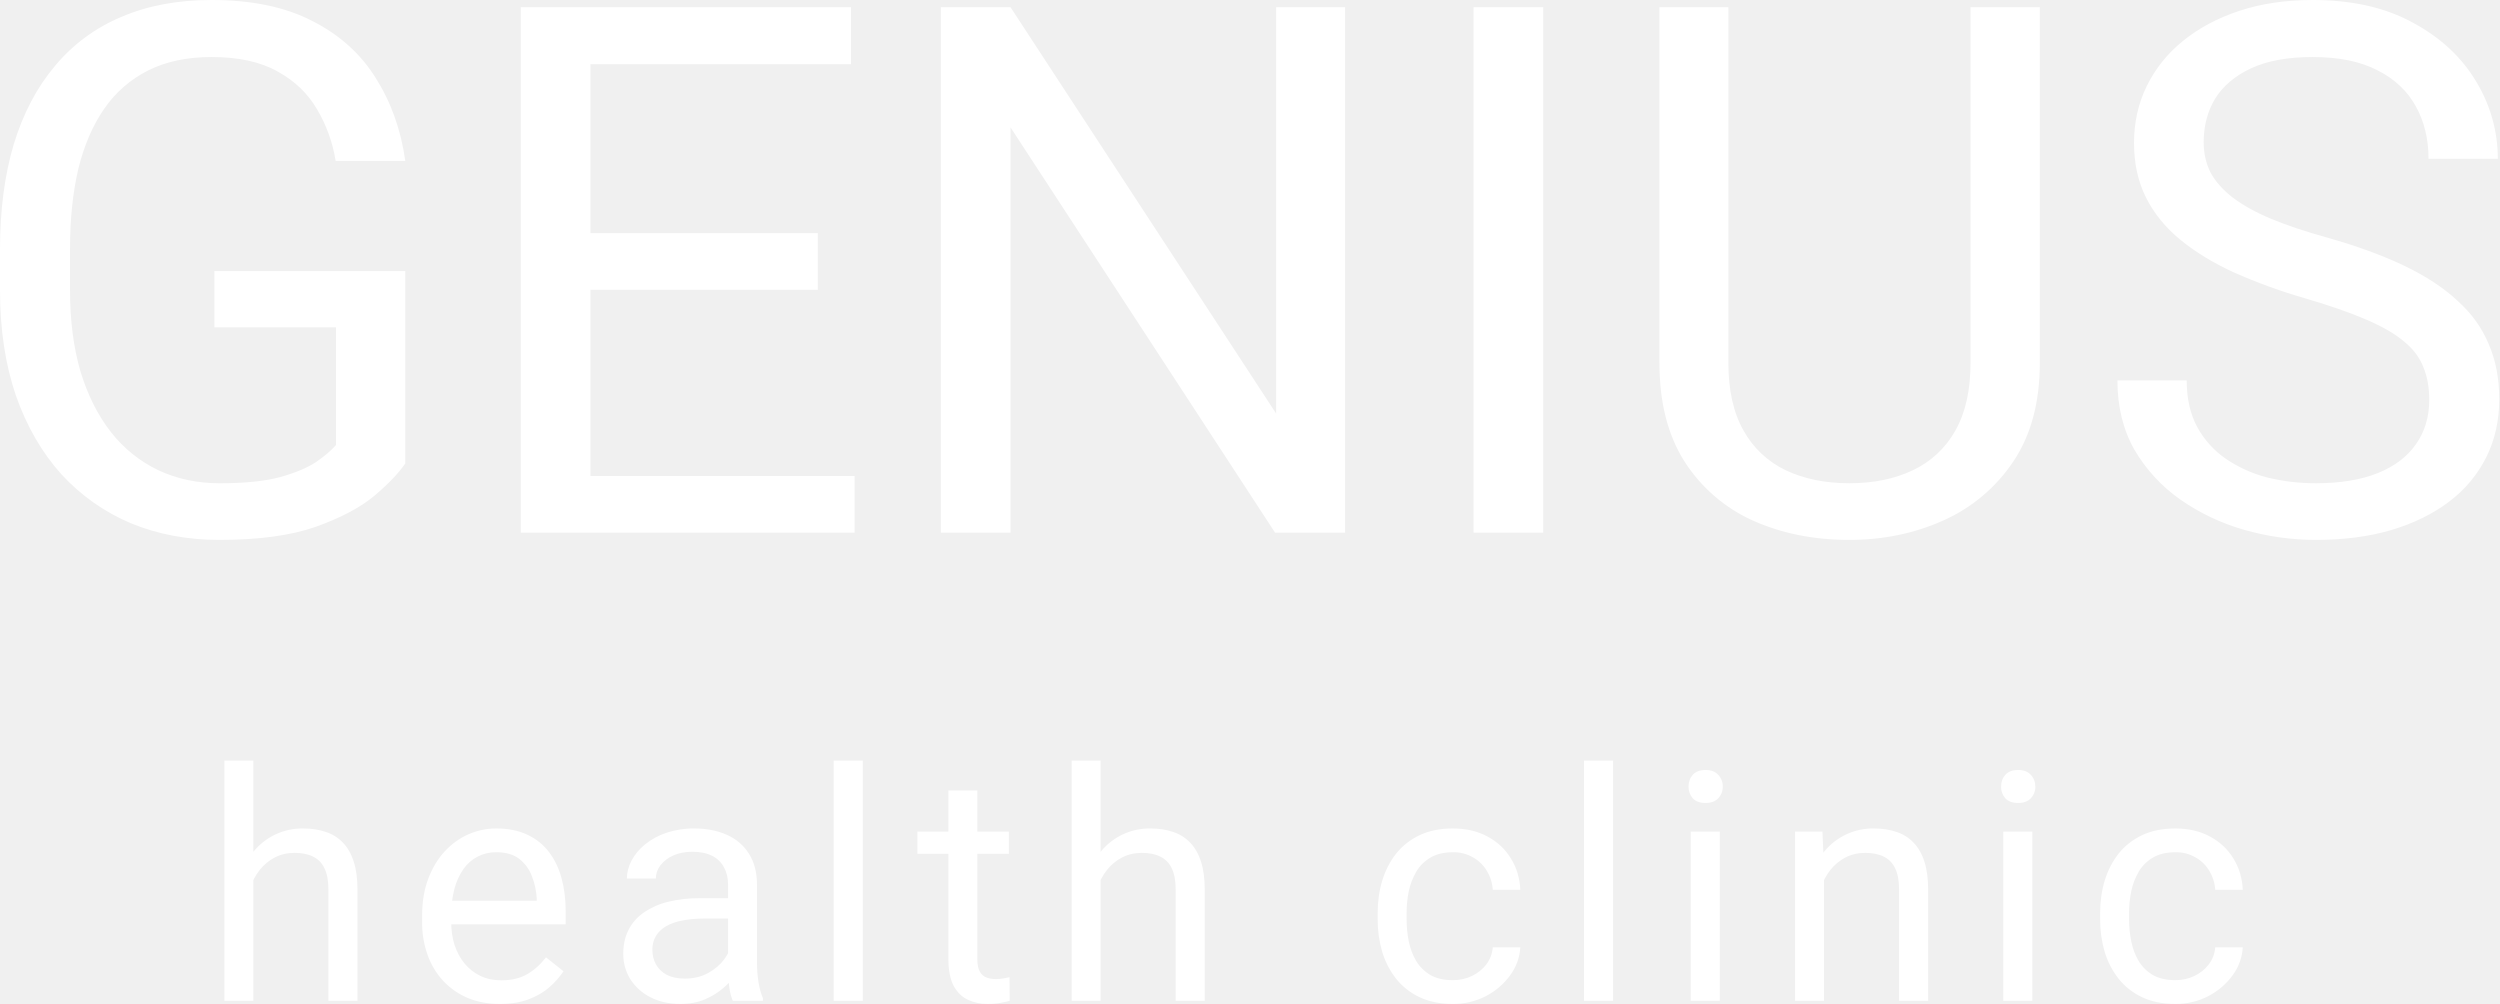
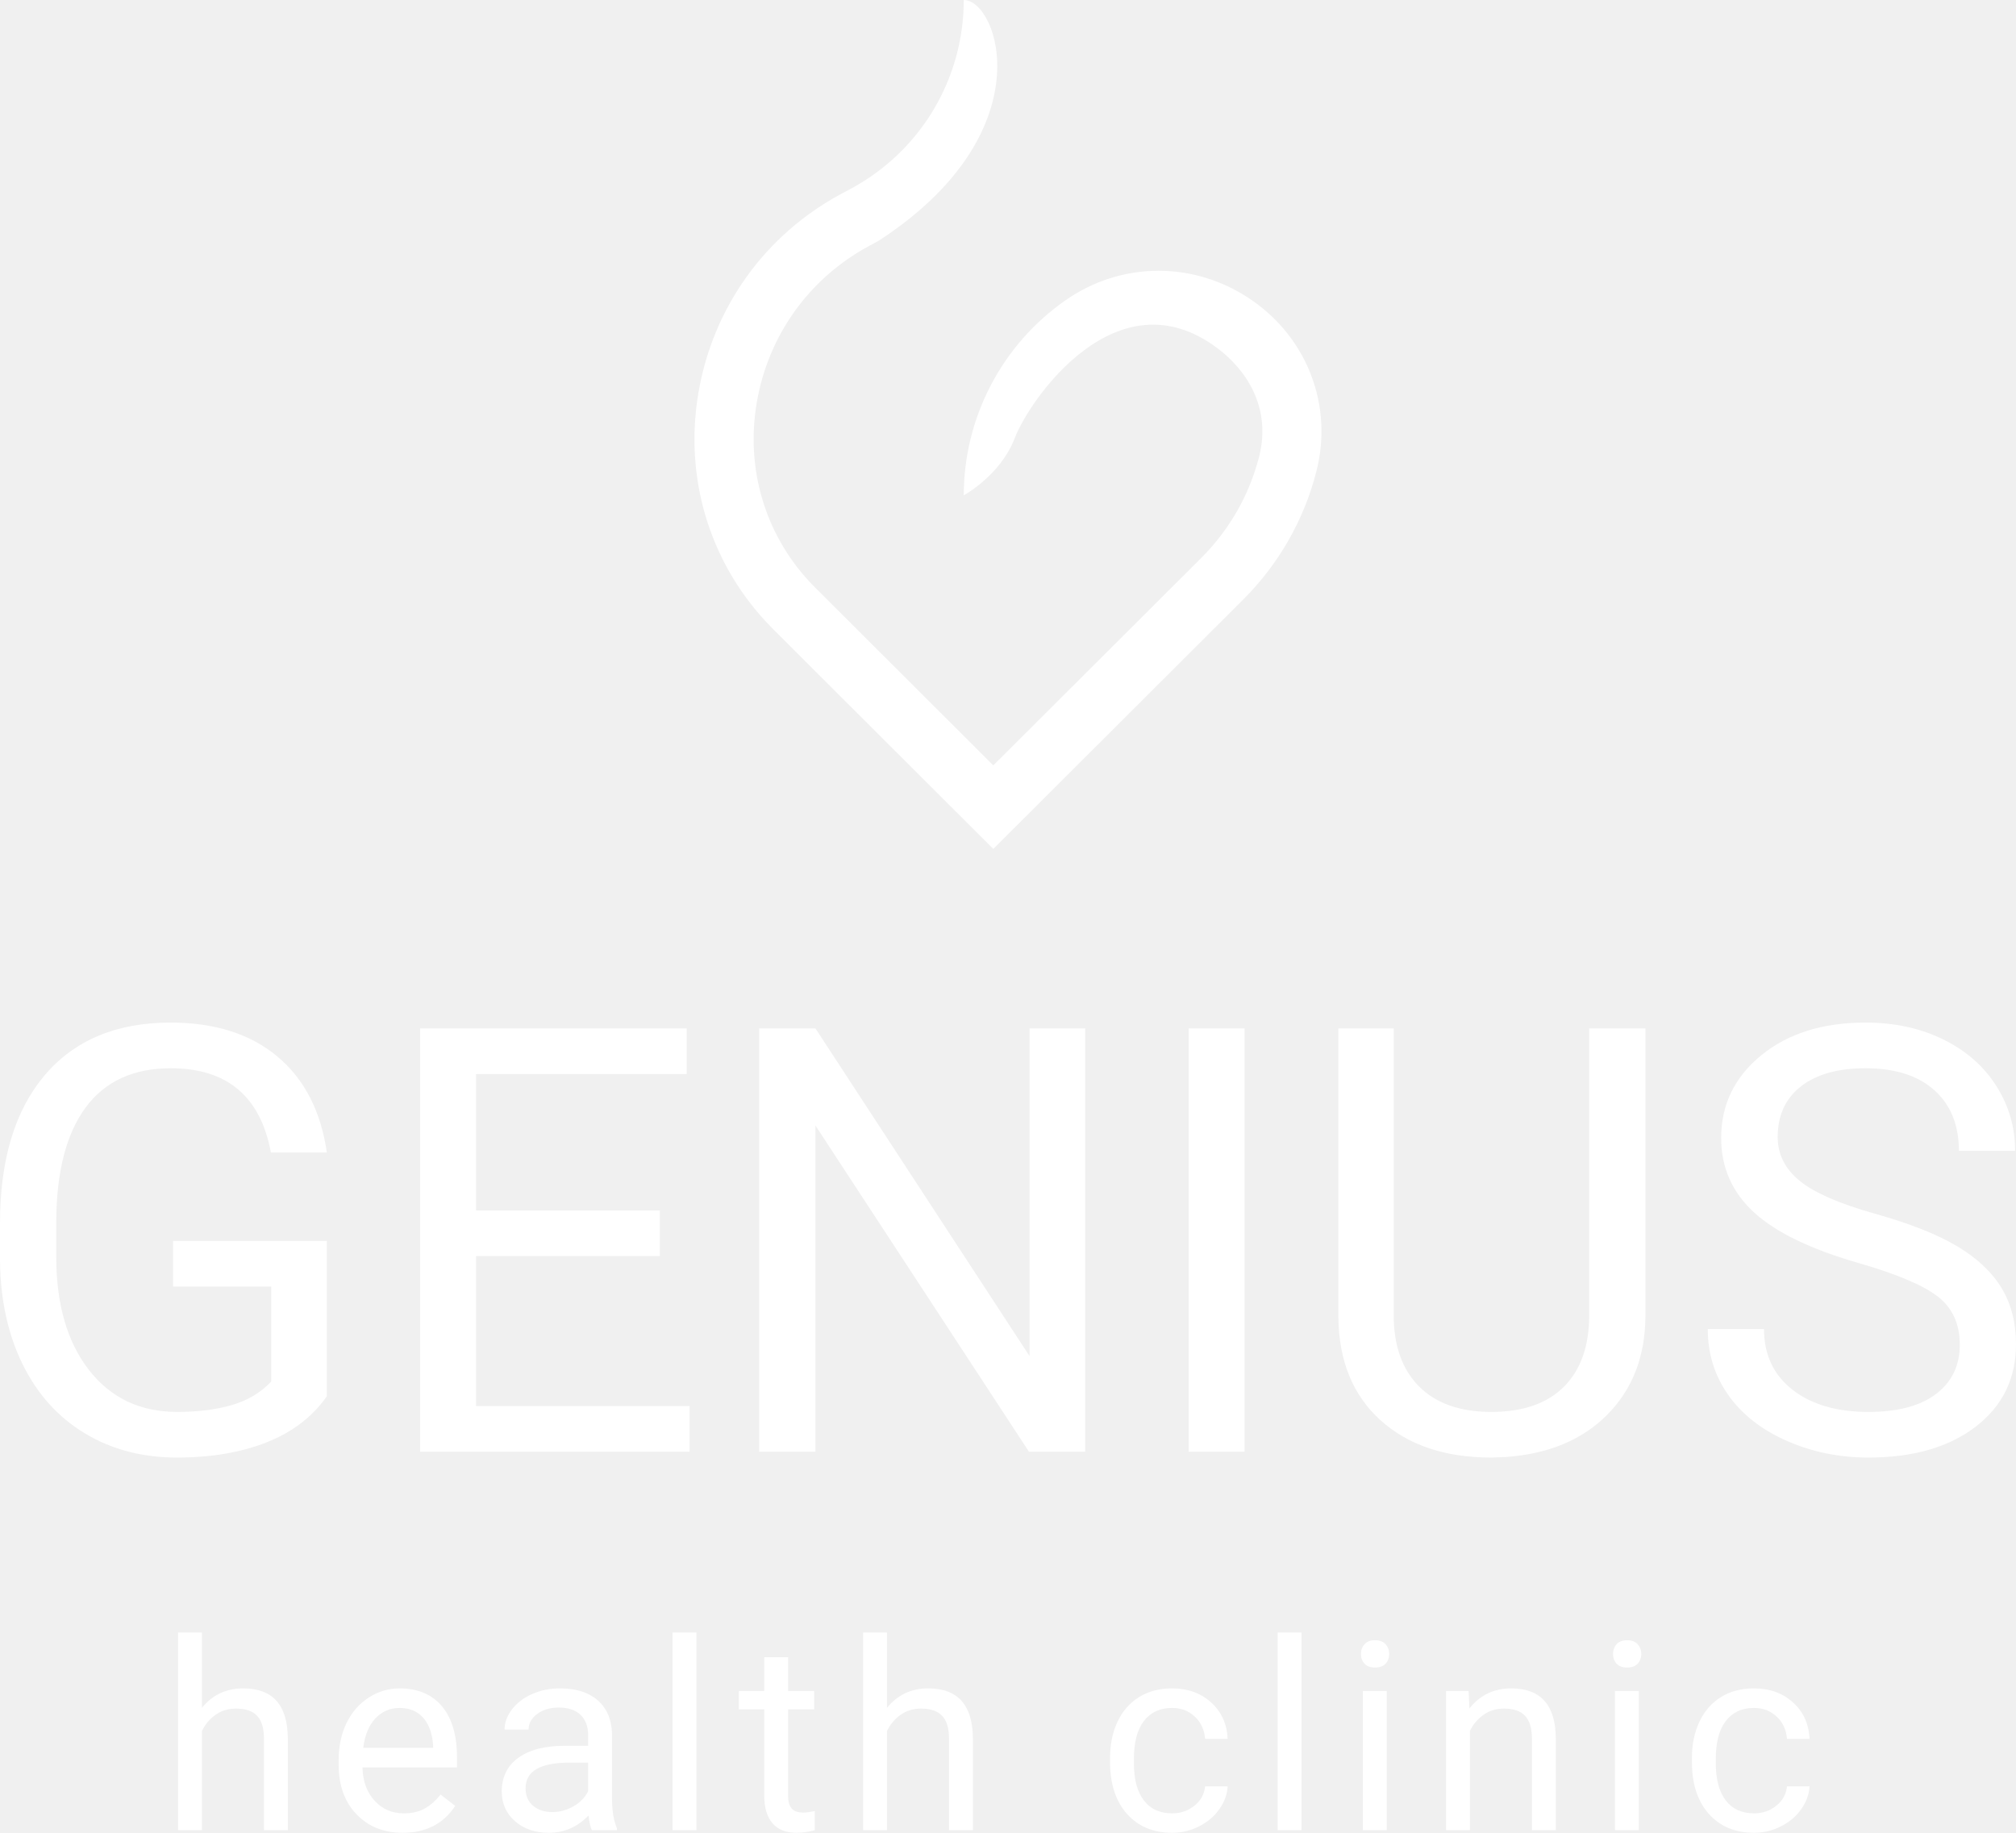
- <svg xmlns="http://www.w3.org/2000/svg" width="127" height="51" fill="none">
-   <path fill="#fff" d="M20.589 13.769v9.772c-.33.489-.856 1.039-1.577 1.65-.72.599-1.717 1.124-2.988 1.576-1.26.44-2.885.66-4.877.66-1.626 0-3.123-.28-4.492-.843a10.129 10.129 0 0 1-3.538-2.493c-.99-1.1-1.76-2.433-2.31-3.997C.269 18.517 0 16.733 0 14.74V12.67c0-1.993.232-3.771.697-5.335.476-1.565 1.173-2.891 2.09-3.979A8.76 8.76 0 0 1 6.16.862C7.492.287 9.02 0 10.744 0c2.04 0 3.746.354 5.115 1.063 1.381.697 2.457 1.663 3.227 2.897.782 1.235 1.283 2.64 1.503 4.217h-3.538a7.423 7.423 0 0 0-.954-2.64c-.464-.795-1.13-1.43-1.998-1.907-.868-.489-1.986-.733-3.355-.733-1.235 0-2.304.226-3.209.678A5.905 5.905 0 0 0 5.298 5.52c-.586.843-1.026 1.863-1.32 3.061-.28 1.198-.421 2.549-.421 4.052v2.108c0 1.54.177 2.915.531 4.126.367 1.21.887 2.242 1.559 3.098a6.734 6.734 0 0 0 2.402 1.925c.94.44 1.98.66 3.116.66 1.26 0 2.28-.104 3.062-.312.782-.22 1.393-.476 1.834-.77.44-.305.776-.592 1.008-.861v-5.977H10.89v-2.86h9.699ZM43.415 24.182v2.879H29.279v-2.879h14.136ZM29.995.367V27.06h-3.54V.367h3.54Zm11.55 11.477v2.878H29.279v-2.878h12.266ZM43.23.367v2.896H29.28V.367h13.952ZM68.33.367V27.06h-3.556L51.334 6.47v20.59h-3.538V.367h3.539L64.829 21.01V.367h3.501ZM78.396.367V27.06h-3.539V.367h3.539ZM100.103.367h3.52v18.059c0 2.004-.446 3.673-1.338 5.005a8.355 8.355 0 0 1-3.557 3.006c-1.467.66-3.062.99-4.785.99-1.81 0-3.447-.33-4.914-.99a8.041 8.041 0 0 1-3.465-3.006c-.843-1.332-1.265-3-1.265-5.005V.366h3.502v18.06c0 1.393.257 2.542.77 3.446a4.817 4.817 0 0 0 2.145 2.017c.929.44 2.005.66 3.227.66 1.234 0 2.31-.22 3.227-.66a4.797 4.797 0 0 0 2.163-2.017c.513-.904.77-2.053.77-3.446V.366ZM123.405 20.314c0-.623-.097-1.173-.293-1.65-.183-.489-.513-.929-.99-1.32-.464-.391-1.112-.764-1.943-1.119-.819-.354-1.858-.715-3.117-1.081a28.64 28.64 0 0 1-3.575-1.302c-1.064-.489-1.974-1.045-2.732-1.668-.758-.624-1.338-1.339-1.742-2.145-.403-.807-.605-1.73-.605-2.769 0-1.039.214-1.998.642-2.878a6.742 6.742 0 0 1 1.833-2.292c.807-.66 1.767-1.173 2.879-1.54s2.353-.55 3.722-.55c2.004 0 3.703.385 5.096 1.155 1.406.758 2.475 1.754 3.209 2.988a7.5 7.5 0 0 1 1.1 3.924h-3.52c0-1.002-.214-1.888-.642-2.659-.428-.782-1.076-1.393-1.943-1.833-.868-.452-1.968-.678-3.3-.678-1.259 0-2.298.19-3.117.568-.819.379-1.43.892-1.834 1.54-.391.648-.586 1.387-.586 2.219 0 .562.116 1.075.348 1.54.245.452.617.874 1.118 1.265.514.39 1.162.751 1.944 1.081.794.33 1.742.648 2.842.954 1.515.428 2.823.904 3.923 1.43 1.1.525 2.005 1.118 2.713 1.778.722.648 1.253 1.387 1.596 2.219.354.818.531 1.747.531 2.786 0 1.088-.22 2.072-.66 2.952a6.415 6.415 0 0 1-1.888 2.255c-.819.623-1.803 1.106-2.952 1.448-1.137.33-2.408.495-3.813.495-1.235 0-2.451-.17-3.649-.513a10.882 10.882 0 0 1-3.245-1.54 8.056 8.056 0 0 1-2.328-2.53c-.575-1.014-.862-2.188-.862-3.52h3.52c0 .917.177 1.705.532 2.365a4.695 4.695 0 0 0 1.448 1.613 6.749 6.749 0 0 0 2.109.954 10.31 10.31 0 0 0 2.475.293c1.234 0 2.279-.171 3.135-.513.855-.343 1.503-.831 1.943-1.467.452-.636.678-1.387.678-2.255ZM12.87 38.638v12.203H11.4V38.638h1.47Zm-.35 7.58-.612-.025c.005-.587.093-1.13.262-1.628.17-.503.408-.94.715-1.311a3.186 3.186 0 0 1 2.518-1.168c.424 0 .806.058 1.145.175.339.111.627.291.866.54.243.249.428.572.556.97.127.391.19.87.19 1.437v5.633h-1.477v-5.649c0-.45-.067-.81-.199-1.08a1.22 1.22 0 0 0-.58-.596c-.254-.127-.567-.19-.937-.19-.366 0-.7.076-1.002.23a2.395 2.395 0 0 0-.77.635c-.212.27-.379.58-.5.93-.117.344-.175.71-.175 1.096ZM25.392 51c-.598 0-1.14-.1-1.628-.302a3.691 3.691 0 0 1-1.247-.866 3.85 3.85 0 0 1-.795-1.319 4.836 4.836 0 0 1-.278-1.668v-.334c0-.699.103-1.321.31-1.867.206-.55.487-1.017.842-1.398s.757-.67 1.208-.866c.45-.196.916-.294 1.398-.294.614 0 1.144.106 1.589.318.45.212.818.508 1.104.89.286.376.498.82.636 1.334.137.509.206 1.065.206 1.669v.66h-6.42v-1.2h4.95v-.112a3.664 3.664 0 0 0-.238-1.112 2 2 0 0 0-.635-.89c-.292-.233-.689-.35-1.192-.35a2 2 0 0 0-1.645.835 3.122 3.122 0 0 0-.468 1.009 5.115 5.115 0 0 0-.167 1.374v.334c0 .408.055.792.167 1.152.116.355.283.667.5.937.223.27.49.482.803.636.317.154.678.23 1.08.23.519 0 .959-.106 1.319-.317.36-.212.675-.496.945-.85l.89.707a4.11 4.11 0 0 1-.707.802c-.286.254-.638.46-1.057.62-.413.159-.903.238-1.47.238ZM36.986 49.371v-4.425c0-.339-.069-.633-.206-.882a1.352 1.352 0 0 0-.604-.588c-.27-.137-.604-.206-1.001-.206-.37 0-.697.063-.977.19a1.701 1.701 0 0 0-.652.501c-.153.207-.23.429-.23.667h-1.47c0-.307.08-.611.238-.913.16-.302.387-.575.684-.819a3.416 3.416 0 0 1 1.08-.587 4.26 4.26 0 0 1 1.414-.223c.625 0 1.176.106 1.653.318.482.212.858.532 1.128.961.275.424.413.956.413 1.597v4.004c0 .286.024.59.072.914.053.323.13.6.23.834v.127h-1.533a2.75 2.75 0 0 1-.175-.675 5.455 5.455 0 0 1-.064-.795Zm.255-3.742.016 1.033H35.77c-.419 0-.792.035-1.12.104a2.56 2.56 0 0 0-.827.293c-.222.133-.392.3-.508.5a1.328 1.328 0 0 0-.175.692c0 .27.061.517.183.739.122.222.304.4.548.532.249.127.553.191.914.191.45 0 .847-.095 1.191-.286.345-.19.617-.424.819-.7.206-.275.318-.542.333-.802l.628.708c-.037.222-.138.468-.302.738a3.558 3.558 0 0 1-1.629 1.39c-.37.16-.789.239-1.255.239-.582 0-1.093-.114-1.533-.342a2.622 2.622 0 0 1-1.017-.913 2.418 2.418 0 0 1-.358-1.295c0-.461.09-.866.27-1.216.18-.355.44-.649.78-.882a3.698 3.698 0 0 1 1.223-.54 6.455 6.455 0 0 1 1.596-.183h1.709ZM43.83 38.638v12.203h-1.478V38.638h1.477ZM51.252 42.245v1.128h-4.648v-1.128h4.648Zm-3.074-2.09h1.47v8.557c0 .291.044.511.134.66.09.148.207.246.35.293.143.048.297.072.46.072.123 0 .25-.01.382-.032a9.75 9.75 0 0 0 .31-.063l.008 1.2c-.117.036-.27.07-.46.102-.186.037-.411.056-.676.056a2.29 2.29 0 0 1-.993-.215c-.302-.142-.543-.38-.723-.714-.175-.34-.262-.795-.262-1.367v-8.548ZM55.91 38.638v12.203h-1.47V38.638h1.47Zm-.35 7.58-.611-.025a5.17 5.17 0 0 1 .262-1.628c.17-.503.408-.94.715-1.311a3.186 3.186 0 0 1 2.519-1.168c.423 0 .805.058 1.144.175.339.111.627.291.866.54.243.249.429.572.556.97.127.391.19.87.19 1.437v5.633h-1.477v-5.649c0-.45-.066-.81-.199-1.08a1.22 1.22 0 0 0-.58-.596c-.254-.127-.567-.19-.937-.19-.366 0-.7.076-1.001.23a2.396 2.396 0 0 0-.771.635c-.212.27-.379.58-.5.93-.117.344-.175.71-.175 1.096ZM73.807 49.792c.35 0 .672-.071.97-.214.296-.143.54-.34.73-.588.19-.254.3-.543.326-.866h1.398a2.621 2.621 0 0 1-.516 1.422 3.527 3.527 0 0 1-1.232 1.057 3.574 3.574 0 0 1-1.676.397c-.646 0-1.21-.114-1.692-.342a3.355 3.355 0 0 1-1.192-.937 4.188 4.188 0 0 1-.707-1.367 5.766 5.766 0 0 1-.23-1.644v-.334c0-.577.076-1.123.23-1.636.159-.52.394-.978.707-1.375.318-.397.715-.71 1.192-.937.482-.228 1.046-.342 1.692-.342.672 0 1.26.138 1.763.413.504.27.898.641 1.184 1.112.292.467.45.996.477 1.59h-1.398a2.117 2.117 0 0 0-.302-.962 1.883 1.883 0 0 0-.7-.683 1.954 1.954 0 0 0-1.024-.262c-.45 0-.83.09-1.136.27a1.99 1.99 0 0 0-.723.715 3.339 3.339 0 0 0-.382.993c-.074.36-.11.728-.11 1.104v.334c0 .376.036.747.11 1.112.075.366.199.697.374.993.18.297.42.535.723.715.307.175.688.262 1.144.262ZM81.945 38.638v12.203h-1.478V38.638h1.478ZM87.365 42.245v8.596h-1.477v-8.596h1.477Zm-1.588-2.28c0-.239.071-.44.214-.604.148-.164.366-.246.652-.246.28 0 .495.082.643.246a.85.85 0 0 1 .23.604.83.83 0 0 1-.23.588c-.148.159-.363.238-.643.238-.286 0-.504-.08-.652-.238a.865.865 0 0 1-.214-.588ZM92.66 44.08v6.761h-1.47v-8.596h1.39l.08 1.835Zm-.35 2.137-.612-.023a5.17 5.17 0 0 1 .262-1.63c.17-.502.408-.94.715-1.31a3.187 3.187 0 0 1 2.519-1.168c.423 0 .805.058 1.144.175.339.111.627.291.866.54.243.249.429.572.556.97.127.391.19.87.19 1.437v5.633h-1.477v-5.649c0-.45-.067-.81-.199-1.08a1.221 1.221 0 0 0-.58-.596c-.254-.127-.567-.19-.937-.19-.366 0-.7.076-1.001.23a2.394 2.394 0 0 0-.771.635c-.212.27-.379.58-.5.93-.117.344-.175.71-.175 1.096ZM103.244 42.245v8.596h-1.478v-8.596h1.478Zm-1.589-2.28c0-.239.072-.44.215-.604.148-.164.365-.246.651-.246.281 0 .495.082.644.246.153.164.23.366.23.604a.833.833 0 0 1-.23.588c-.149.159-.363.238-.644.238-.286 0-.503-.08-.651-.238a.866.866 0 0 1-.215-.588ZM110.508 49.792c.35 0 .673-.071.969-.214.297-.143.541-.34.731-.588.191-.254.3-.543.326-.866h1.398a2.615 2.615 0 0 1-.516 1.422 3.528 3.528 0 0 1-1.232 1.057 3.572 3.572 0 0 1-1.676.397c-.646 0-1.21-.114-1.692-.342a3.355 3.355 0 0 1-1.192-.937 4.199 4.199 0 0 1-.707-1.367 5.787 5.787 0 0 1-.23-1.644v-.334c0-.577.077-1.123.23-1.636.159-.52.395-.978.707-1.375.318-.397.715-.71 1.192-.937.482-.228 1.046-.342 1.692-.342.673 0 1.261.138 1.764.413.503.27.898.641 1.184 1.112.291.467.45.996.476 1.59h-1.398a2.109 2.109 0 0 0-.302-.962 1.876 1.876 0 0 0-.699-.683 1.953 1.953 0 0 0-1.025-.262c-.45 0-.829.09-1.136.27a1.99 1.99 0 0 0-.723.715 3.32 3.32 0 0 0-.381.993c-.074.36-.112.728-.112 1.104v.334c0 .376.038.747.112 1.112.074.366.198.697.373.993.18.297.421.535.723.715.307.175.689.262 1.144.262Z" />
+ <svg xmlns="http://www.w3.org/2000/svg" width="77" height="70" viewBox="0 0 77 70" fill="none">
+   <path d="M12.485 53.326C11.936 54.111 11.17 54.697 10.187 55.086C9.204 55.475 8.06 55.669 6.755 55.669C5.434 55.669 4.261 55.36 3.238 54.742C2.215 54.124 1.423 53.245 0.863 52.104C0.303 50.965 0.015 49.643 0 48.14V46.73C0 44.294 0.57 42.406 1.708 41.066C2.847 39.727 4.447 39.056 6.51 39.056C8.201 39.056 9.562 39.488 10.594 40.351C11.624 41.212 12.255 42.436 12.485 44.02H10.348C9.948 41.873 8.672 40.8 6.521 40.8C5.089 40.8 4.004 41.302 3.266 42.306C2.528 43.31 2.155 44.764 2.148 46.668V47.99C2.148 49.806 2.563 51.249 3.394 52.32C4.224 53.39 5.349 53.926 6.766 53.926C7.567 53.926 8.268 53.837 8.869 53.66C9.47 53.482 9.966 53.183 10.36 52.763V49.139H6.61V47.396H12.485V53.326Z" fill="white" />
+   <path d="M25.203 47.974H18.182V53.703H26.338V55.447H16.046V39.278H26.227V41.022H18.182V46.23H25.203V47.974Z" fill="white" />
+   <path d="M41.449 55.447H39.301L31.145 42.987V55.447H28.997V39.278H31.145L39.323 51.794V39.278H41.449V55.447Z" fill="white" />
+   <path d="M45.399 39.278H47.535V55.447H45.399V39.278Z" fill="white" />
+   <path d="M62.846 39.278V50.272C62.839 51.797 62.358 53.044 61.406 54.015C60.452 54.984 59.159 55.528 57.528 55.647L56.96 55.669C55.187 55.669 53.774 55.191 52.72 54.236C51.667 53.282 51.133 51.967 51.118 50.294V39.278H53.232V50.228C53.232 51.398 53.555 52.307 54.201 52.954C54.846 53.602 55.766 53.926 56.96 53.926C58.169 53.926 59.094 53.603 59.737 52.96C60.378 52.316 60.698 51.408 60.698 50.239V39.278H62.846Z" fill="white" />
+   <path d="M70.991 48.24C69.159 47.714 67.826 47.068 66.991 46.303C66.157 45.536 65.739 44.59 65.739 43.465C65.739 42.192 66.249 41.139 67.269 40.305C68.289 39.473 69.616 39.056 71.248 39.056C72.36 39.056 73.352 39.271 74.224 39.701C75.095 40.13 75.77 40.722 76.249 41.477C76.728 42.232 76.966 43.058 76.966 43.954H74.819C74.819 42.973 74.508 42.202 73.885 41.641C73.261 41.08 72.382 40.8 71.248 40.8C70.194 40.8 69.372 41.032 68.782 41.495C68.193 41.959 67.898 42.602 67.898 43.425C67.898 44.085 68.178 44.644 68.738 45.1C69.298 45.556 70.251 45.972 71.597 46.351C72.944 46.729 73.997 47.146 74.758 47.602C75.518 48.057 76.082 48.588 76.449 49.195C76.816 49.802 77 50.517 77 51.339C77 52.648 76.488 53.697 75.465 54.486C74.441 55.274 73.072 55.669 71.359 55.669C70.246 55.669 69.207 55.456 68.243 55.03C67.278 54.605 66.535 54.022 66.012 53.282C65.489 52.541 65.227 51.701 65.227 50.761H67.375C67.375 51.738 67.737 52.509 68.46 53.076C69.183 53.642 70.149 53.926 71.359 53.926C72.486 53.926 73.35 53.696 73.951 53.237C74.552 52.778 74.853 52.153 74.853 51.36C74.853 50.569 74.575 49.956 74.018 49.523C73.461 49.09 72.453 48.662 70.991 48.24Z" fill="white" />
+   <path d="M7.713 65.227C8.117 64.732 8.642 64.485 9.289 64.485C10.415 64.485 10.983 65.119 10.993 66.387V69.901H10.082V66.382C10.079 65.998 9.991 65.715 9.819 65.532C9.646 65.349 9.378 65.257 9.013 65.257C8.718 65.257 8.458 65.335 8.235 65.492C8.012 65.65 7.838 65.856 7.713 66.112V69.901H6.801V62.351H7.713V65.227Z" fill="white" />
+   <path d="M15.263 65.232C14.895 65.232 14.587 65.366 14.336 65.633C14.088 65.9 13.933 66.274 13.874 66.755H16.544V66.687C16.517 66.225 16.392 65.867 16.169 65.613C15.946 65.359 15.644 65.232 15.263 65.232ZM15.376 70C14.653 70 14.066 69.763 13.613 69.29C13.16 68.816 12.934 68.183 12.934 67.39V67.223C12.934 66.695 13.034 66.225 13.236 65.809C13.438 65.394 13.72 65.07 14.083 64.836C14.446 64.602 14.839 64.485 15.263 64.485C15.956 64.485 16.494 64.713 16.879 65.168C17.262 65.624 17.455 66.275 17.455 67.124V67.503H13.844C13.857 68.027 14.011 68.451 14.305 68.773C14.599 69.096 14.972 69.258 15.426 69.258C15.747 69.258 16.019 69.192 16.243 69.062C16.466 68.93 16.661 68.756 16.829 68.54L17.386 68.973C16.939 69.657 16.27 70 15.376 70Z" fill="white" />
+   <path d="M21.094 69.209C21.38 69.209 21.651 69.135 21.907 68.988C22.163 68.84 22.348 68.648 22.463 68.412V67.321H21.749C20.632 67.321 20.074 67.647 20.074 68.299C20.074 68.584 20.17 68.807 20.36 68.968C20.551 69.128 20.795 69.209 21.094 69.209ZM22.606 69.901C22.553 69.797 22.51 69.61 22.478 69.341C22.054 69.781 21.549 70 20.961 70C20.436 70 20.004 69.852 19.668 69.555C19.331 69.259 19.164 68.882 19.164 68.427C19.164 67.873 19.374 67.443 19.796 67.137C20.218 66.83 20.811 66.677 21.577 66.677H22.463V66.259C22.463 65.942 22.368 65.688 22.178 65.5C21.987 65.312 21.706 65.217 21.335 65.217C21.01 65.217 20.738 65.299 20.518 65.463C20.298 65.627 20.188 65.825 20.188 66.058H19.271C19.271 65.792 19.366 65.536 19.555 65.288C19.743 65.041 19.999 64.845 20.323 64.701C20.646 64.557 21.002 64.485 21.389 64.485C22.003 64.485 22.485 64.638 22.832 64.944C23.18 65.251 23.361 65.672 23.375 66.21V68.658C23.375 69.146 23.436 69.535 23.562 69.823V69.901H22.606Z" fill="white" />
+   <path d="M25.688 62.351H26.6V69.902H25.688V62.351Z" fill="white" />
+   <path d="M30.101 63.295V64.583H31.096V65.286H30.101V68.588C30.101 68.802 30.146 68.962 30.234 69.068C30.323 69.175 30.474 69.228 30.687 69.228C30.792 69.228 30.937 69.209 31.12 69.169V69.902C30.881 69.968 30.648 70 30.422 70C30.014 70 29.707 69.877 29.5 69.631C29.293 69.385 29.19 69.036 29.19 68.584V65.286H28.219V64.583H29.19V63.295H30.101Z" fill="white" />
+   <path d="M33.878 65.227C34.282 64.732 34.807 64.485 35.455 64.485C36.581 64.485 37.148 65.119 37.159 66.387V69.901H36.247V66.382C36.244 65.998 36.156 65.715 35.984 65.532C35.812 65.349 35.543 65.257 35.179 65.257C34.883 65.257 34.623 65.335 34.401 65.492C34.177 65.65 34.003 65.856 33.878 66.112V69.901H32.967V62.351H33.878V65.227Z" fill="white" />
+   <path d="M44.772 69.258C45.096 69.258 45.38 69.159 45.624 68.963C45.867 68.767 46.001 68.52 46.028 68.226H46.889C46.873 68.53 46.768 68.82 46.574 69.095C46.381 69.371 46.122 69.59 45.799 69.754C45.475 69.919 45.133 70 44.772 70C44.046 70 43.469 69.758 43.041 69.275C42.612 68.791 42.398 68.131 42.398 67.292V67.139C42.398 66.621 42.493 66.161 42.683 65.758C42.873 65.355 43.147 65.042 43.503 64.819C43.86 64.596 44.281 64.485 44.767 64.485C45.364 64.485 45.861 64.663 46.257 65.021C46.652 65.377 46.863 65.841 46.889 66.412H46.028C46.001 66.068 45.871 65.785 45.636 65.564C45.401 65.343 45.111 65.232 44.767 65.232C44.303 65.232 43.945 65.399 43.69 65.731C43.436 66.063 43.309 66.544 43.309 67.173V67.346C43.309 67.958 43.435 68.431 43.688 68.762C43.94 69.093 44.302 69.258 44.772 69.258Z" fill="white" />
+   <path d="M48.8 62.351H49.711V69.902H48.8V62.351Z" fill="white" />
+   <path d="M52.966 69.901H52.055V64.583H52.966V69.901ZM51.981 63.173C51.981 63.025 52.026 62.9 52.117 62.799C52.206 62.697 52.341 62.646 52.518 62.646C52.696 62.646 52.83 62.697 52.922 62.799C53.013 62.9 53.059 63.025 53.059 63.173C53.059 63.32 53.013 63.442 52.922 63.541C52.83 63.64 52.696 63.688 52.518 63.688C52.341 63.688 52.206 63.64 52.117 63.541C52.026 63.442 51.981 63.32 51.981 63.173Z" fill="white" />
+   <path d="M56.093 64.583L56.123 65.252C56.53 64.741 57.062 64.485 57.718 64.485C58.845 64.485 59.413 65.119 59.423 66.387V69.901H58.511V66.382C58.508 65.999 58.42 65.716 58.248 65.532C58.076 65.349 57.807 65.257 57.443 65.257C57.147 65.257 56.888 65.335 56.665 65.492C56.441 65.65 56.267 65.856 56.142 66.112V69.901H55.231V64.583H56.093Z" fill="white" />
+   <path d="M62.594 69.901H61.683V64.583H62.594V69.901ZM61.609 63.173C61.609 63.025 61.654 62.9 61.745 62.799C61.834 62.697 61.969 62.646 62.146 62.646C62.324 62.646 62.458 62.697 62.55 62.799C62.641 62.9 62.688 63.025 62.688 63.173C62.688 63.32 62.641 63.442 62.55 63.541C62.458 63.64 62.324 63.688 62.146 63.688C61.969 63.688 61.834 63.64 61.745 63.541C61.654 63.442 61.609 63.32 61.609 63.173Z" fill="white" />
+   <path d="M66.997 69.258C67.322 69.258 67.606 69.159 67.849 68.963C68.092 68.767 68.226 68.52 68.252 68.226H69.114C69.098 68.53 68.993 68.82 68.799 69.095C68.606 69.371 68.347 69.59 68.023 69.754C67.7 69.919 67.358 70 66.997 70C66.271 70 65.693 69.758 65.265 69.275C64.837 68.791 64.622 68.131 64.622 67.292V67.139C64.622 66.621 64.718 66.161 64.908 65.758C65.099 65.355 65.372 65.042 65.728 64.819C66.084 64.596 66.506 64.485 66.992 64.485C67.589 64.485 68.086 64.663 68.481 65.021C68.877 65.377 69.088 65.841 69.114 66.412H68.252C68.226 66.068 68.096 65.785 67.861 65.564C67.626 65.343 67.336 65.232 66.992 65.232C66.529 65.232 66.17 65.399 65.916 65.731C65.661 66.063 65.534 66.544 65.534 67.173V67.346C65.534 67.958 65.66 68.431 65.913 68.762C66.166 69.093 66.526 69.258 66.997 69.258Z" fill="white" />
+   <path d="M37.939 32.423L29.551 24.052C29.446 23.946 29.344 23.84 29.244 23.733C27.073 21.383 26.136 18.208 26.673 15.021C27.225 11.744 29.22 8.965 32.145 7.396L32.49 7.212C35.154 5.783 36.81 3.019 36.81 0C38.127 0 39.917 5.062 33.558 9.197L33.215 9.382C30.909 10.619 29.336 12.81 28.901 15.394C28.481 17.889 29.211 20.37 30.905 22.203C30.984 22.289 31.065 22.374 31.149 22.456L37.939 29.233L45.888 21.302C46.959 20.232 47.72 18.898 48.091 17.441C48.576 15.528 47.562 14.104 46.519 13.314C42.657 10.388 39.305 15.297 38.763 16.721C38.215 18.16 36.81 18.918 36.81 18.918C36.81 15.96 38.258 13.178 40.683 11.478C42.833 9.97 45.627 9.962 47.801 11.457C49.943 12.929 50.916 15.496 50.281 17.995C49.811 19.845 48.845 21.54 47.486 22.896L37.939 32.423Z" fill="white" />
</svg>
